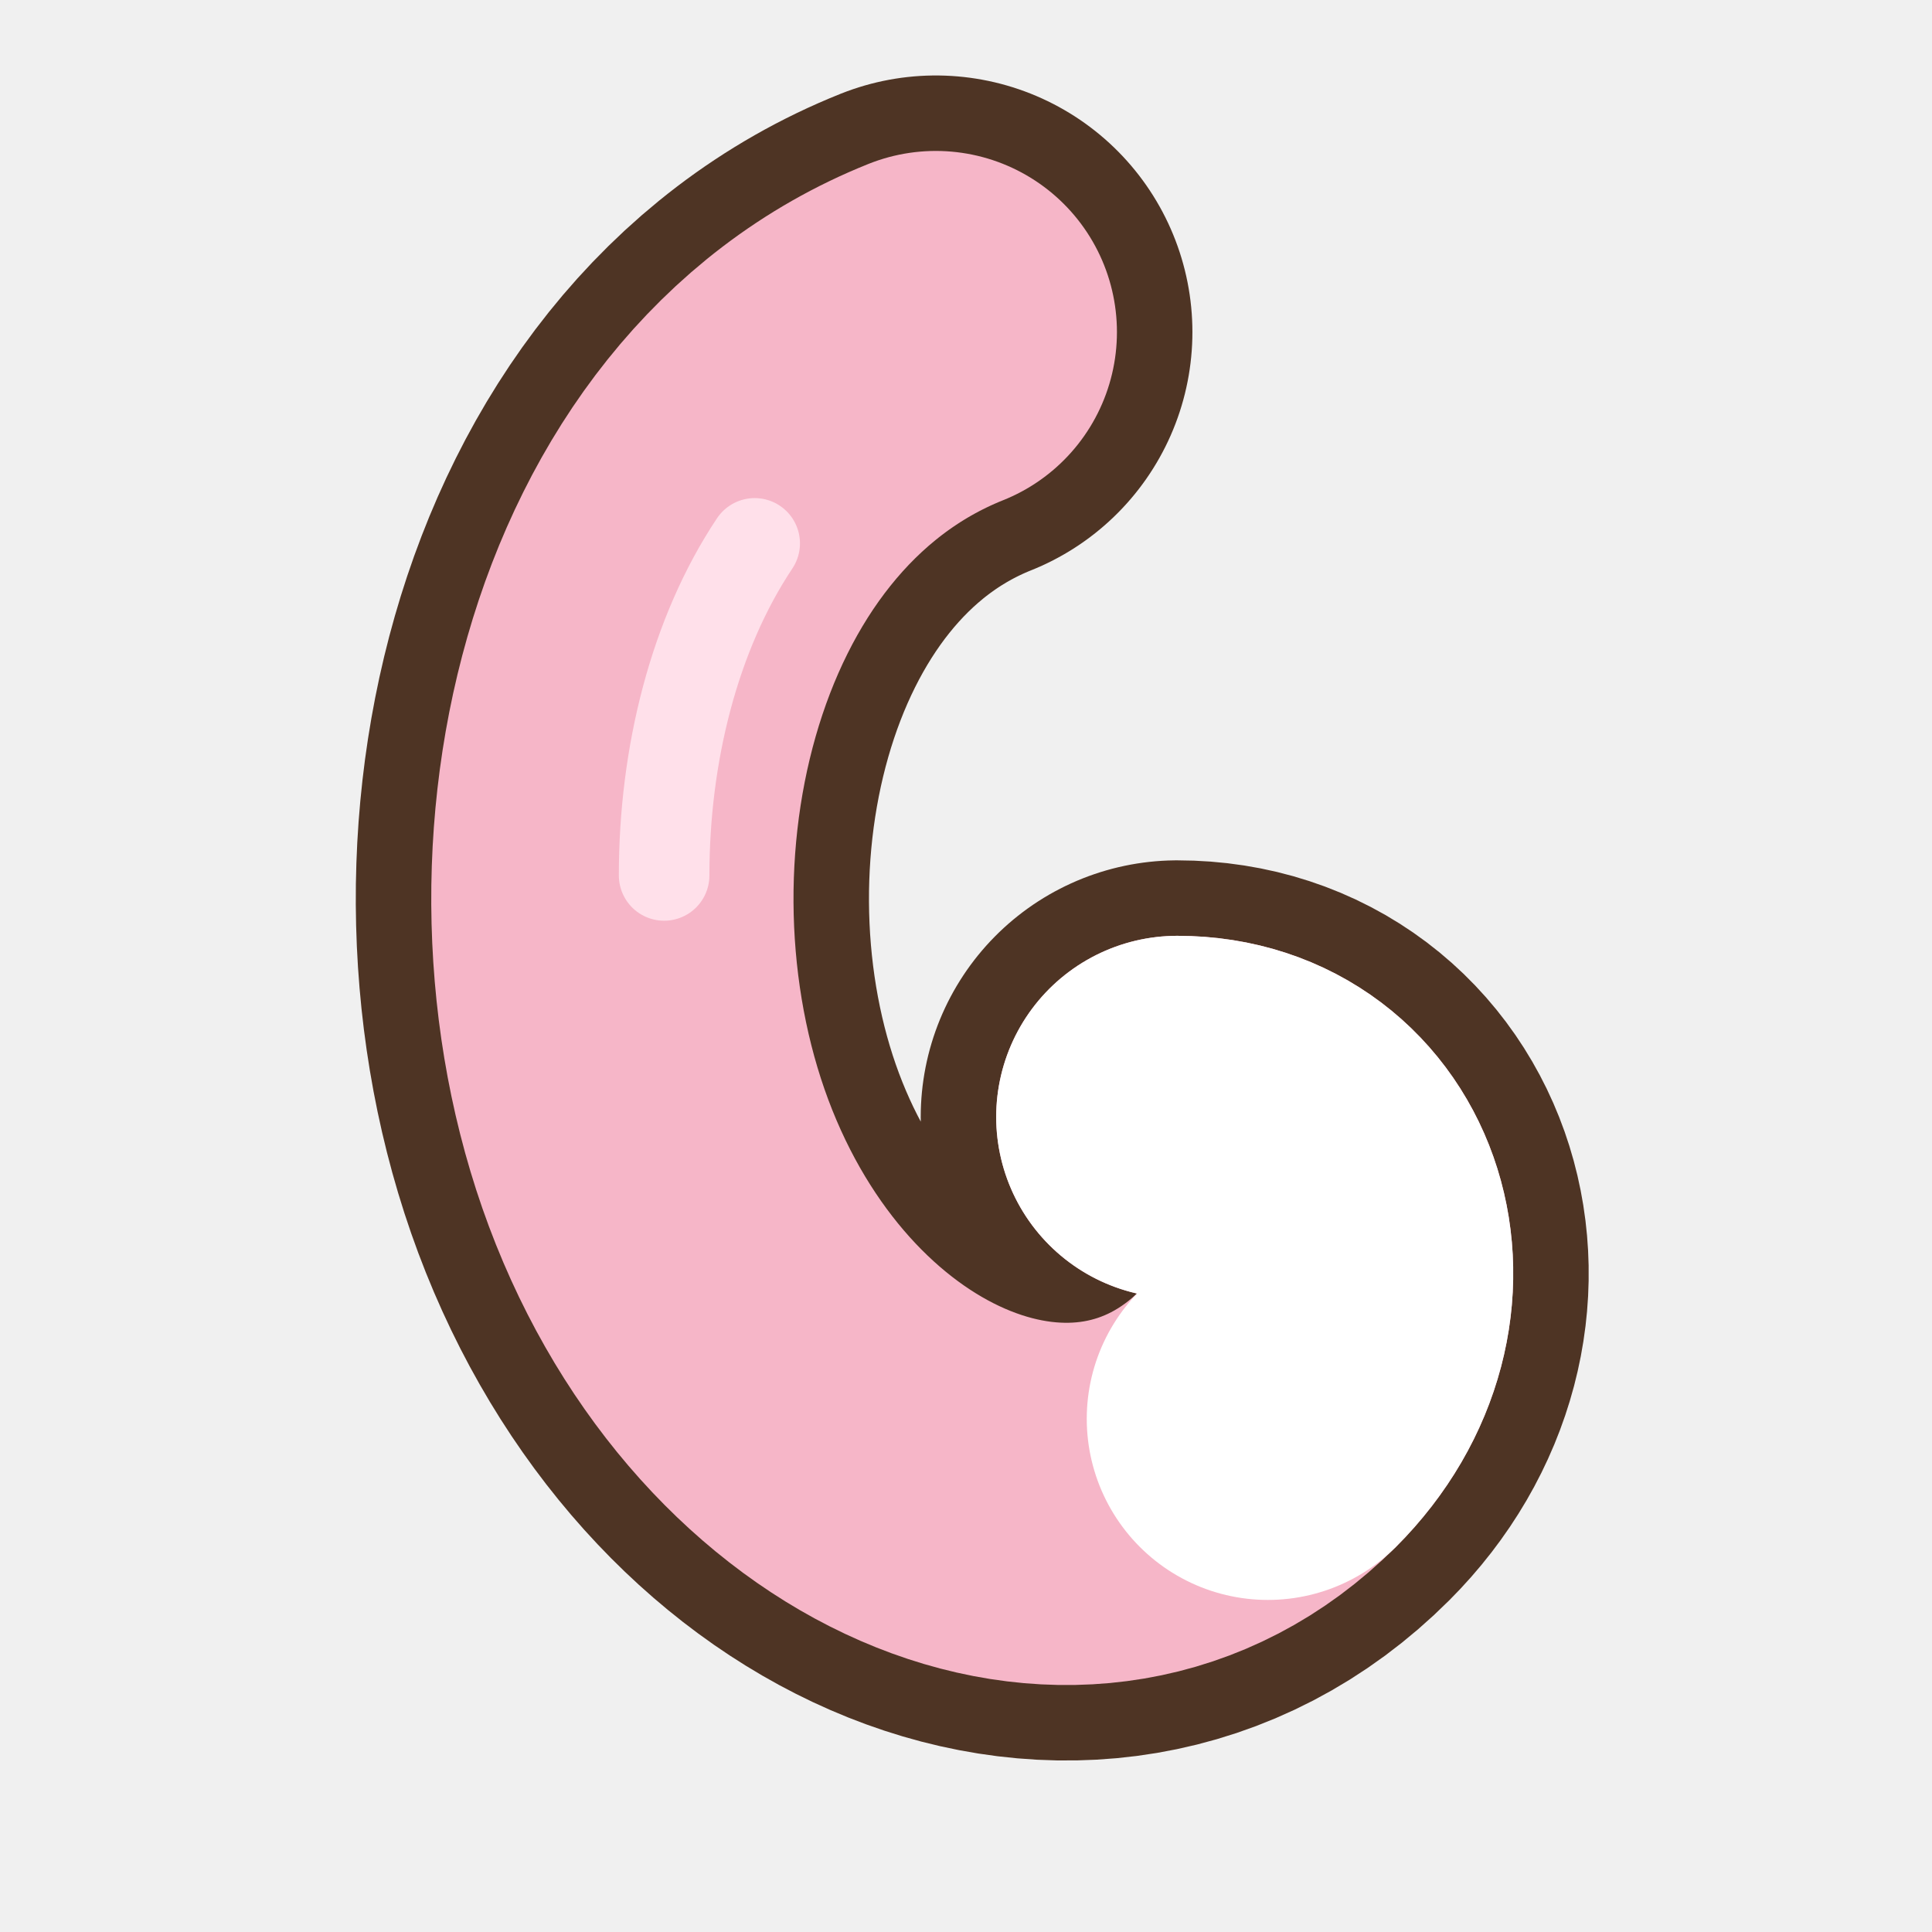
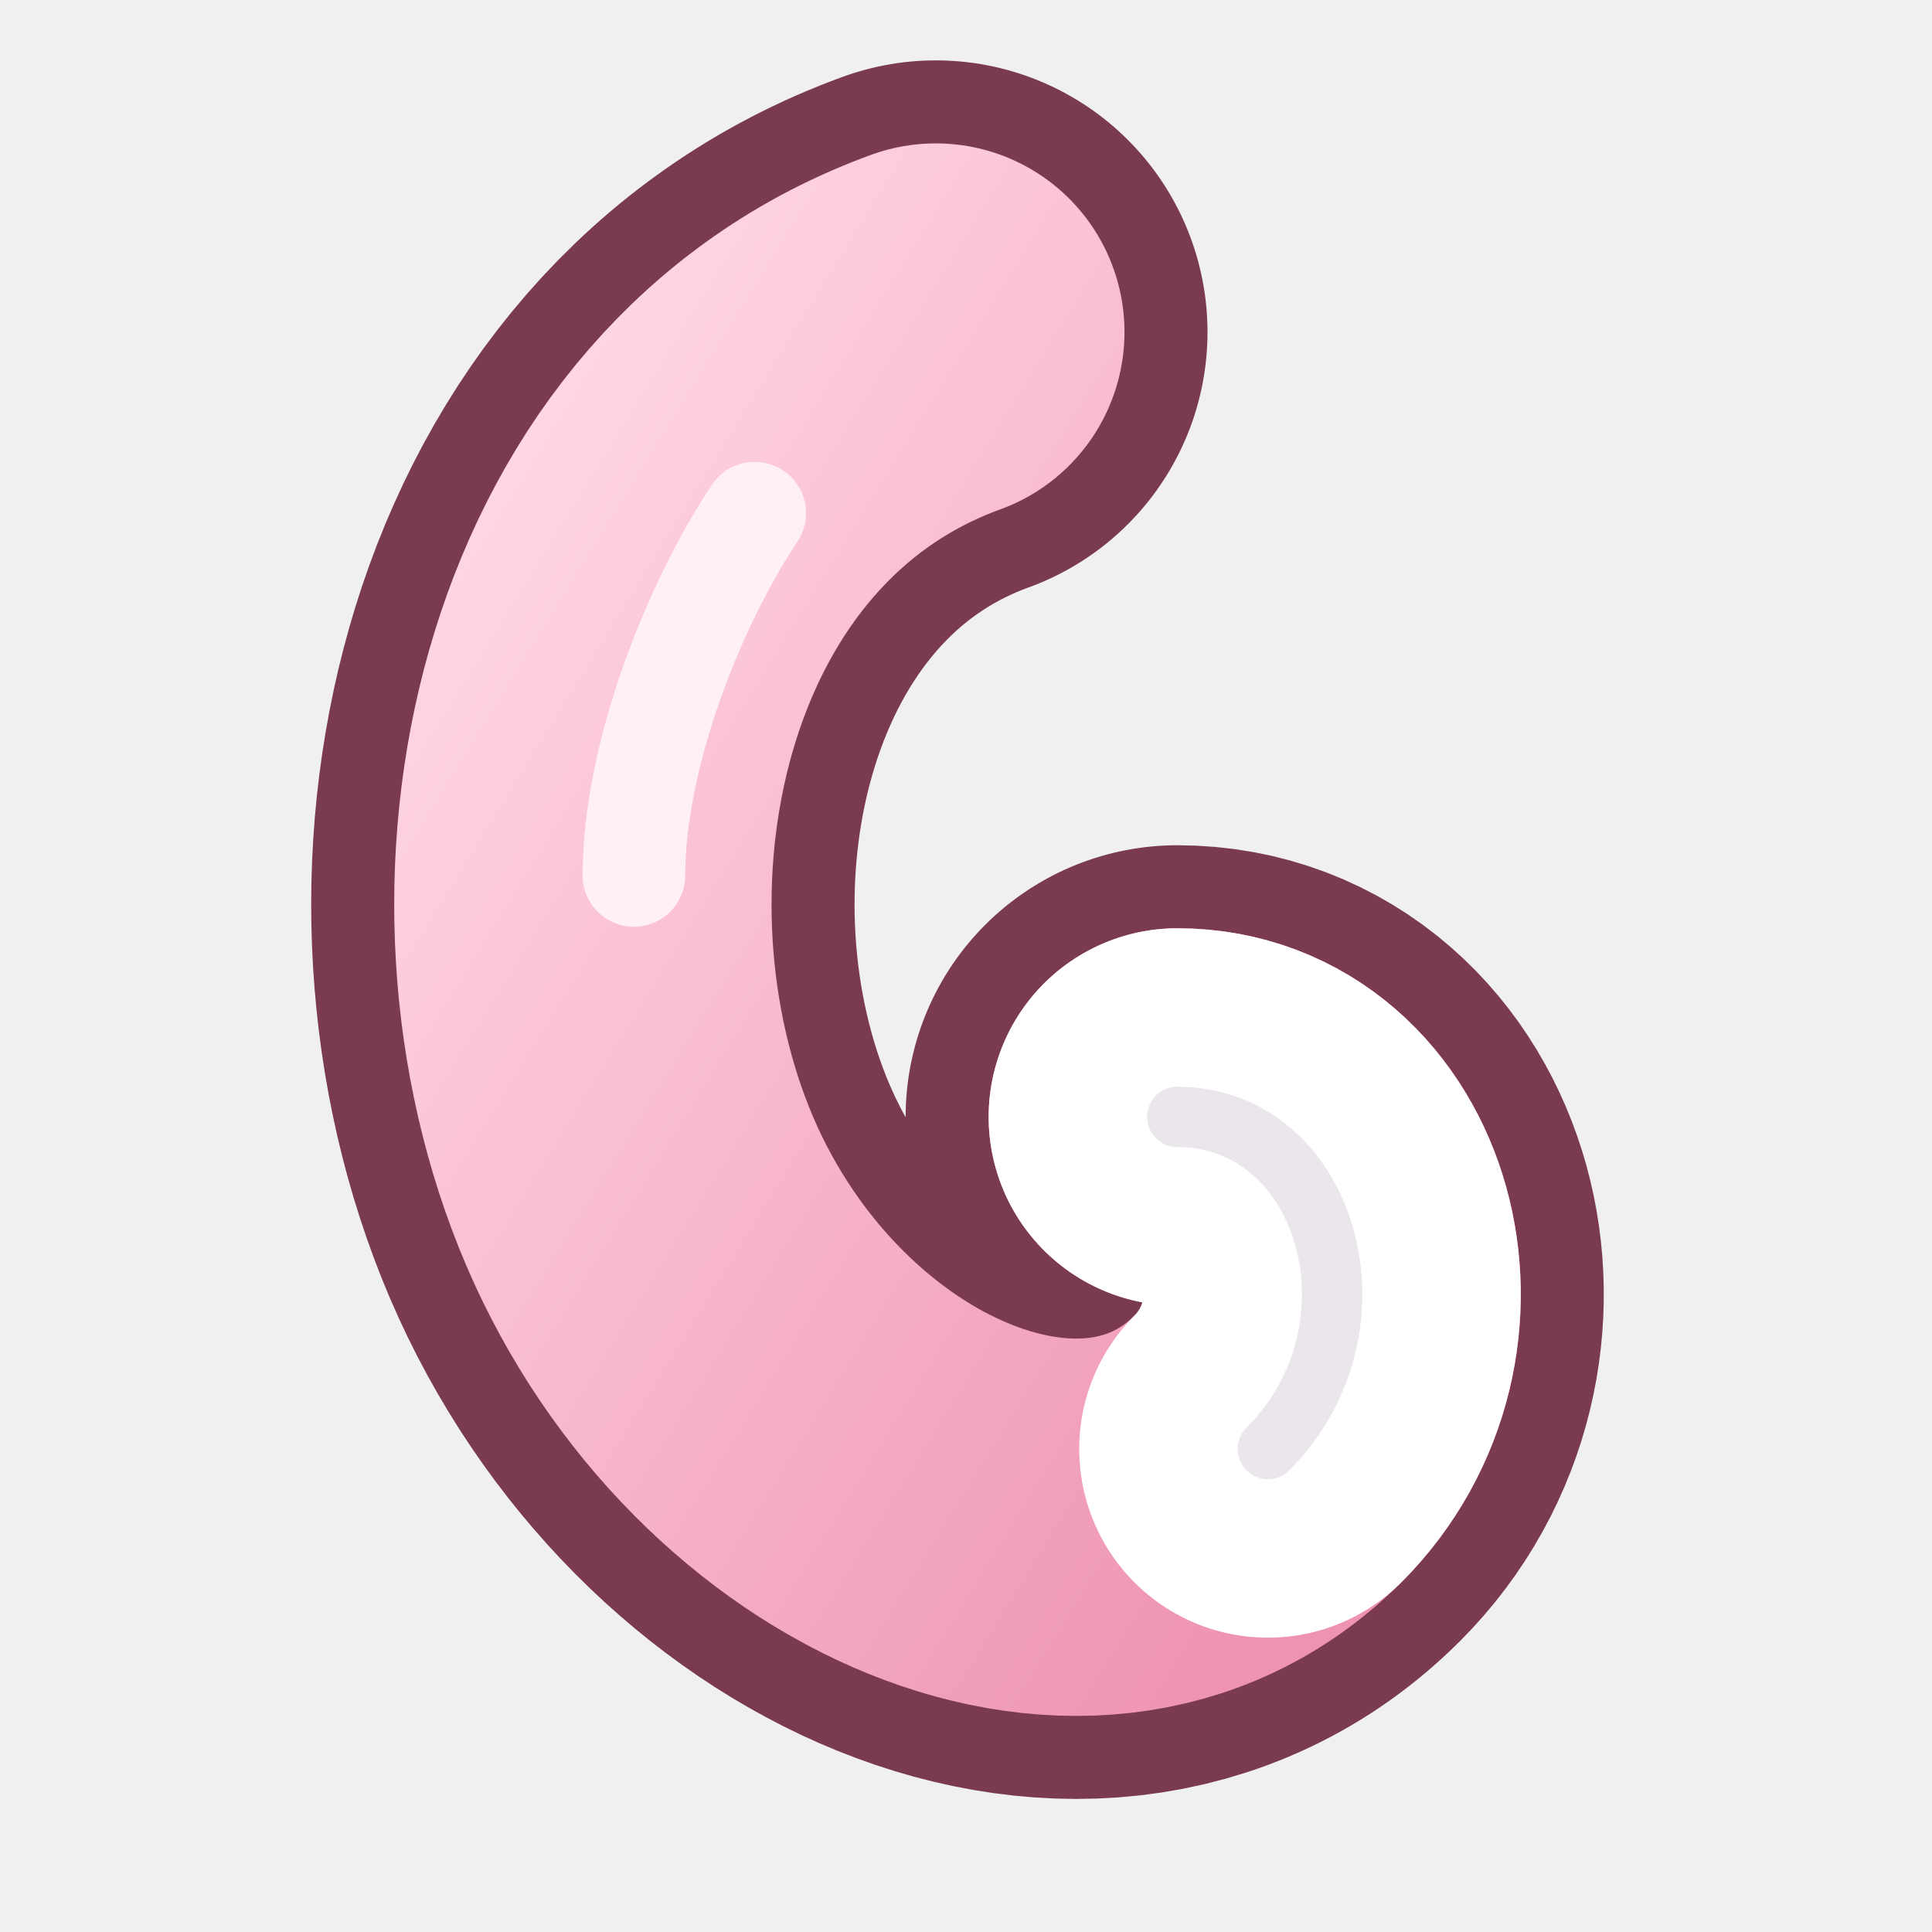
<svg xmlns="http://www.w3.org/2000/svg" viewBox="0 0 64 64">
-   <path d="M31 11c-10 4-13 18-9 28s14 14 20 8c4-4 2-10-3-10" fill="none" stroke="#4E3424" stroke-width="17" stroke-linecap="round" stroke-linejoin="round" />
-   <path d="M31 11c-10 4-13 18-9 28s14 14 20 8c4-4 2-10-3-10" fill="none" stroke="#F6B6C8" stroke-width="12" stroke-linecap="round" stroke-linejoin="round" />
-   <path d="M42 47c4-4 2-10-3-10" fill="none" stroke="#FFFFFF" stroke-width="12" stroke-linecap="round" />
-   <path d="M25 18c-2 3-3 7-3 11" fill="none" stroke="#FFE0EA" stroke-width="3" stroke-linecap="round" />
+   <defs>
+     <linearGradient id="tl" x1="0" y1="0" x2="1" y2="1">
+       <stop offset="0" stop-color="#FFD6E2" />
+       <stop offset="1" stop-color="#EE93B0" />
+     </linearGradient>
+   </defs>
+   <path d="M31 11c-11 4-14 18-10 28s15 15 21 9c4-4 2-11-3-11" fill="none" stroke="#7A3A50" stroke-width="18" stroke-linecap="round" stroke-linejoin="round" />
+   <path d="M31 11c-11 4-14 18-10 28s15 15 21 9c4-4 2-11-3-11" fill="none" stroke="url(#tl)" stroke-width="12.5" stroke-linecap="round" stroke-linejoin="round" />
+   <path d="M42 48c4-4 2-11-3-11" fill="none" stroke="#FFFFFF" stroke-width="12.5" stroke-linecap="round" />
+   <path d="M42 48c4-4 2-11-3-11" fill="none" stroke="#E6E0E6" stroke-width="2" stroke-linecap="round" stroke-linejoin="round" opacity="0.8" />
+   <path d="M25 17c-2 3-4 8-4 12" fill="none" stroke="#FFF0F5" stroke-width="3.4" stroke-linecap="round" stroke-linejoin="round" opacity="1" />
</svg>
